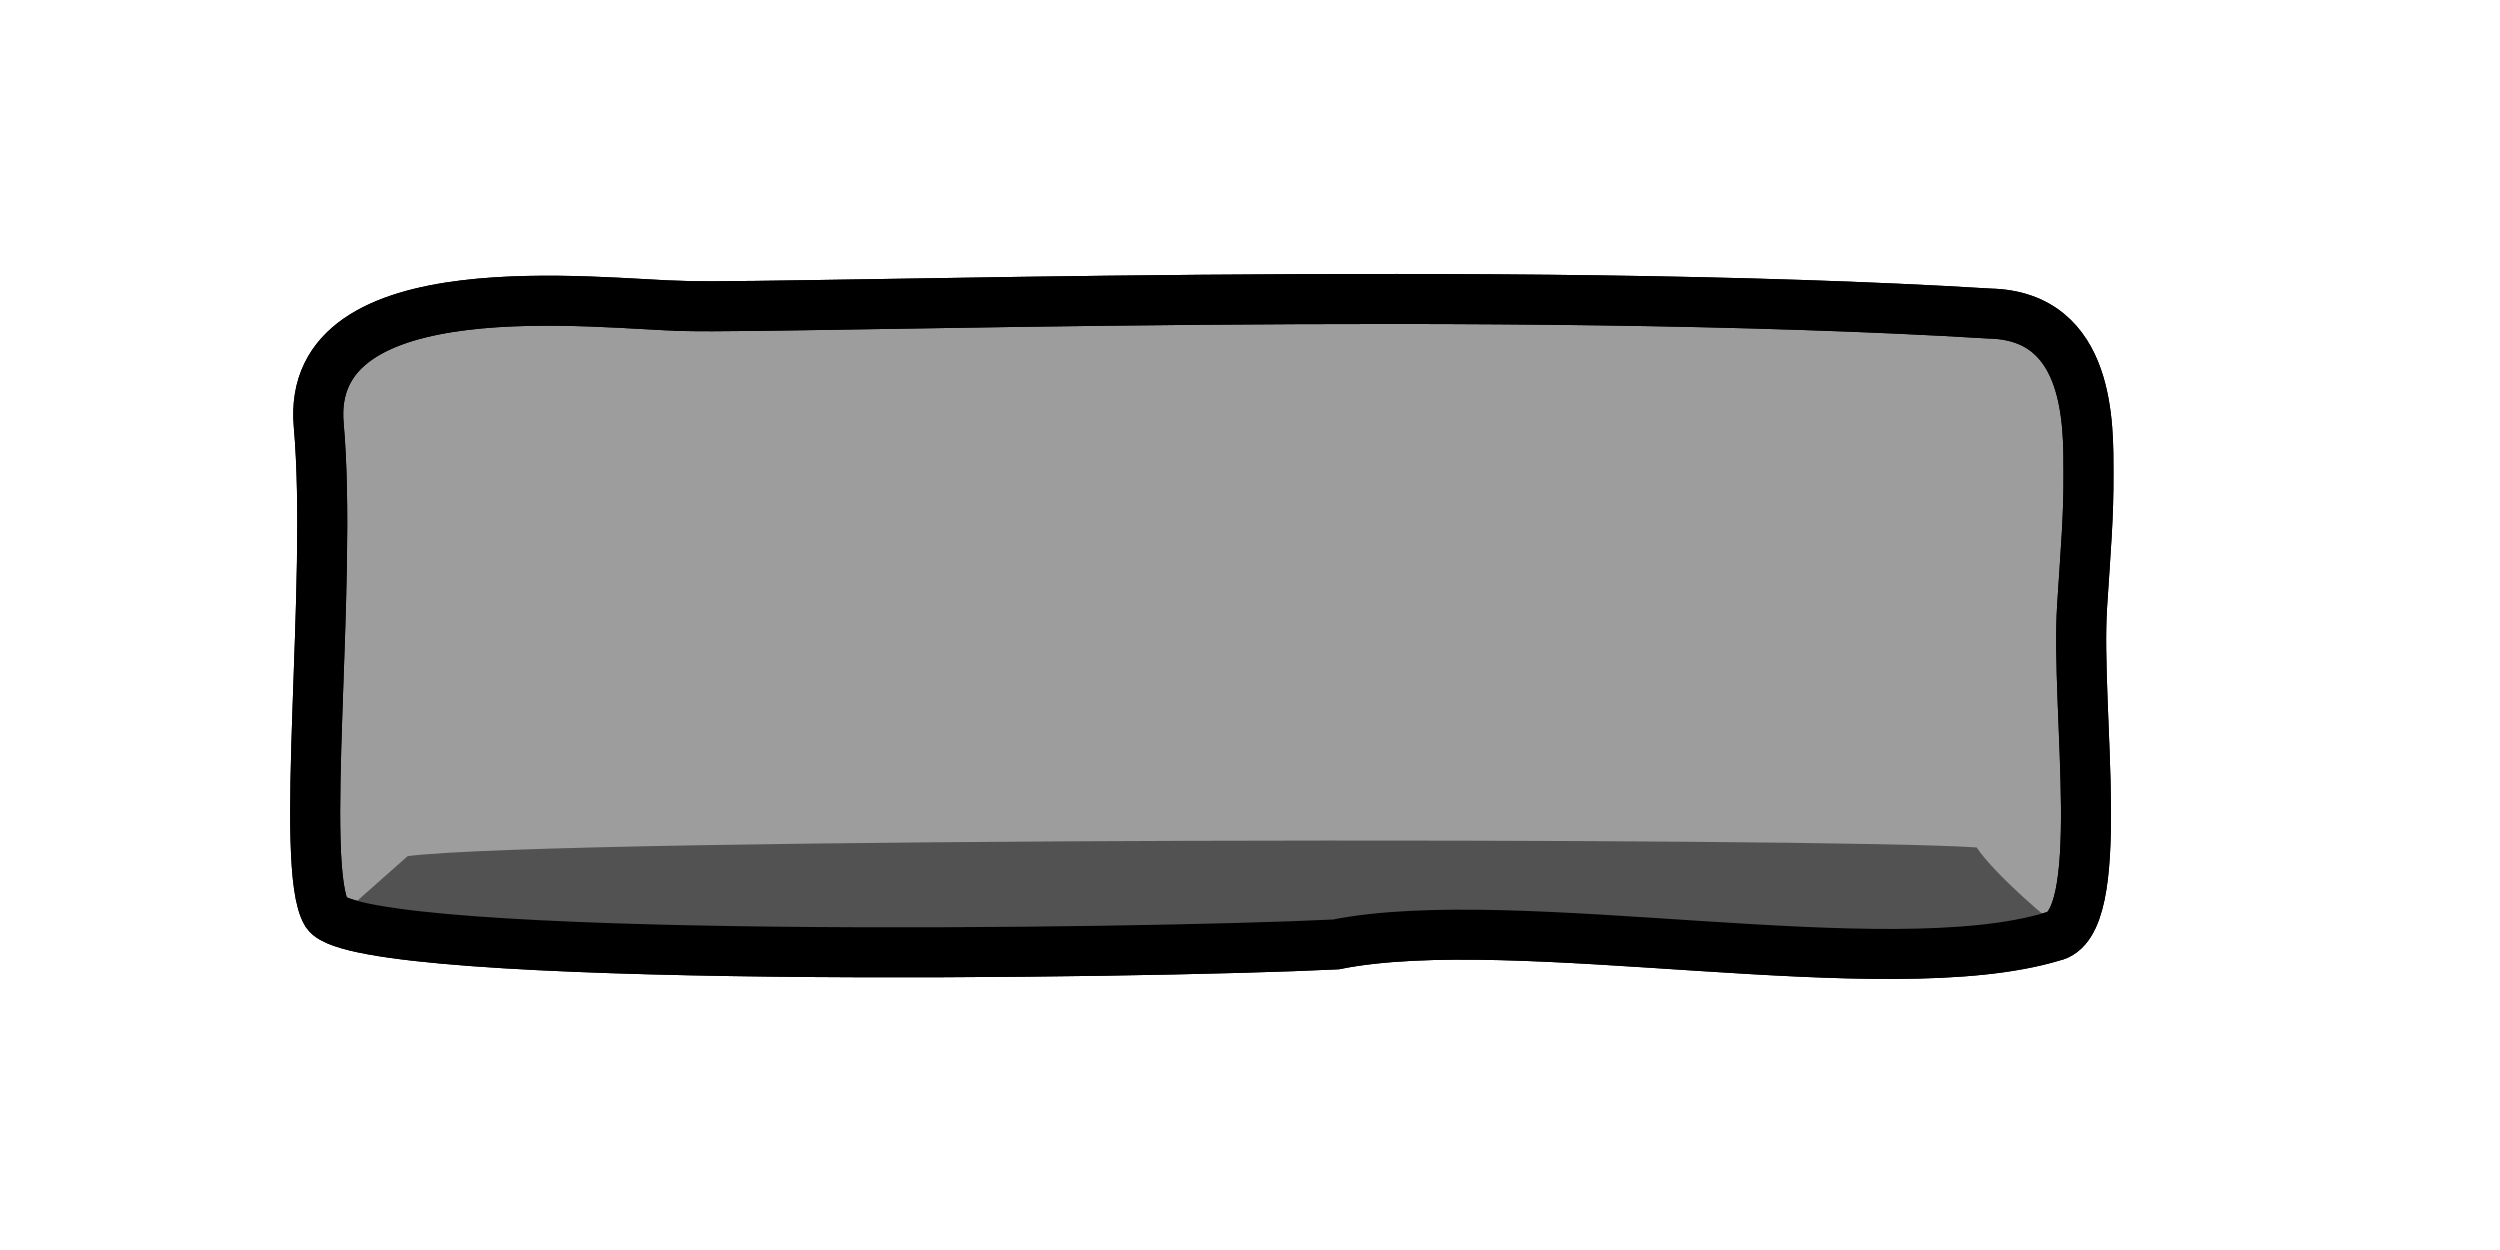
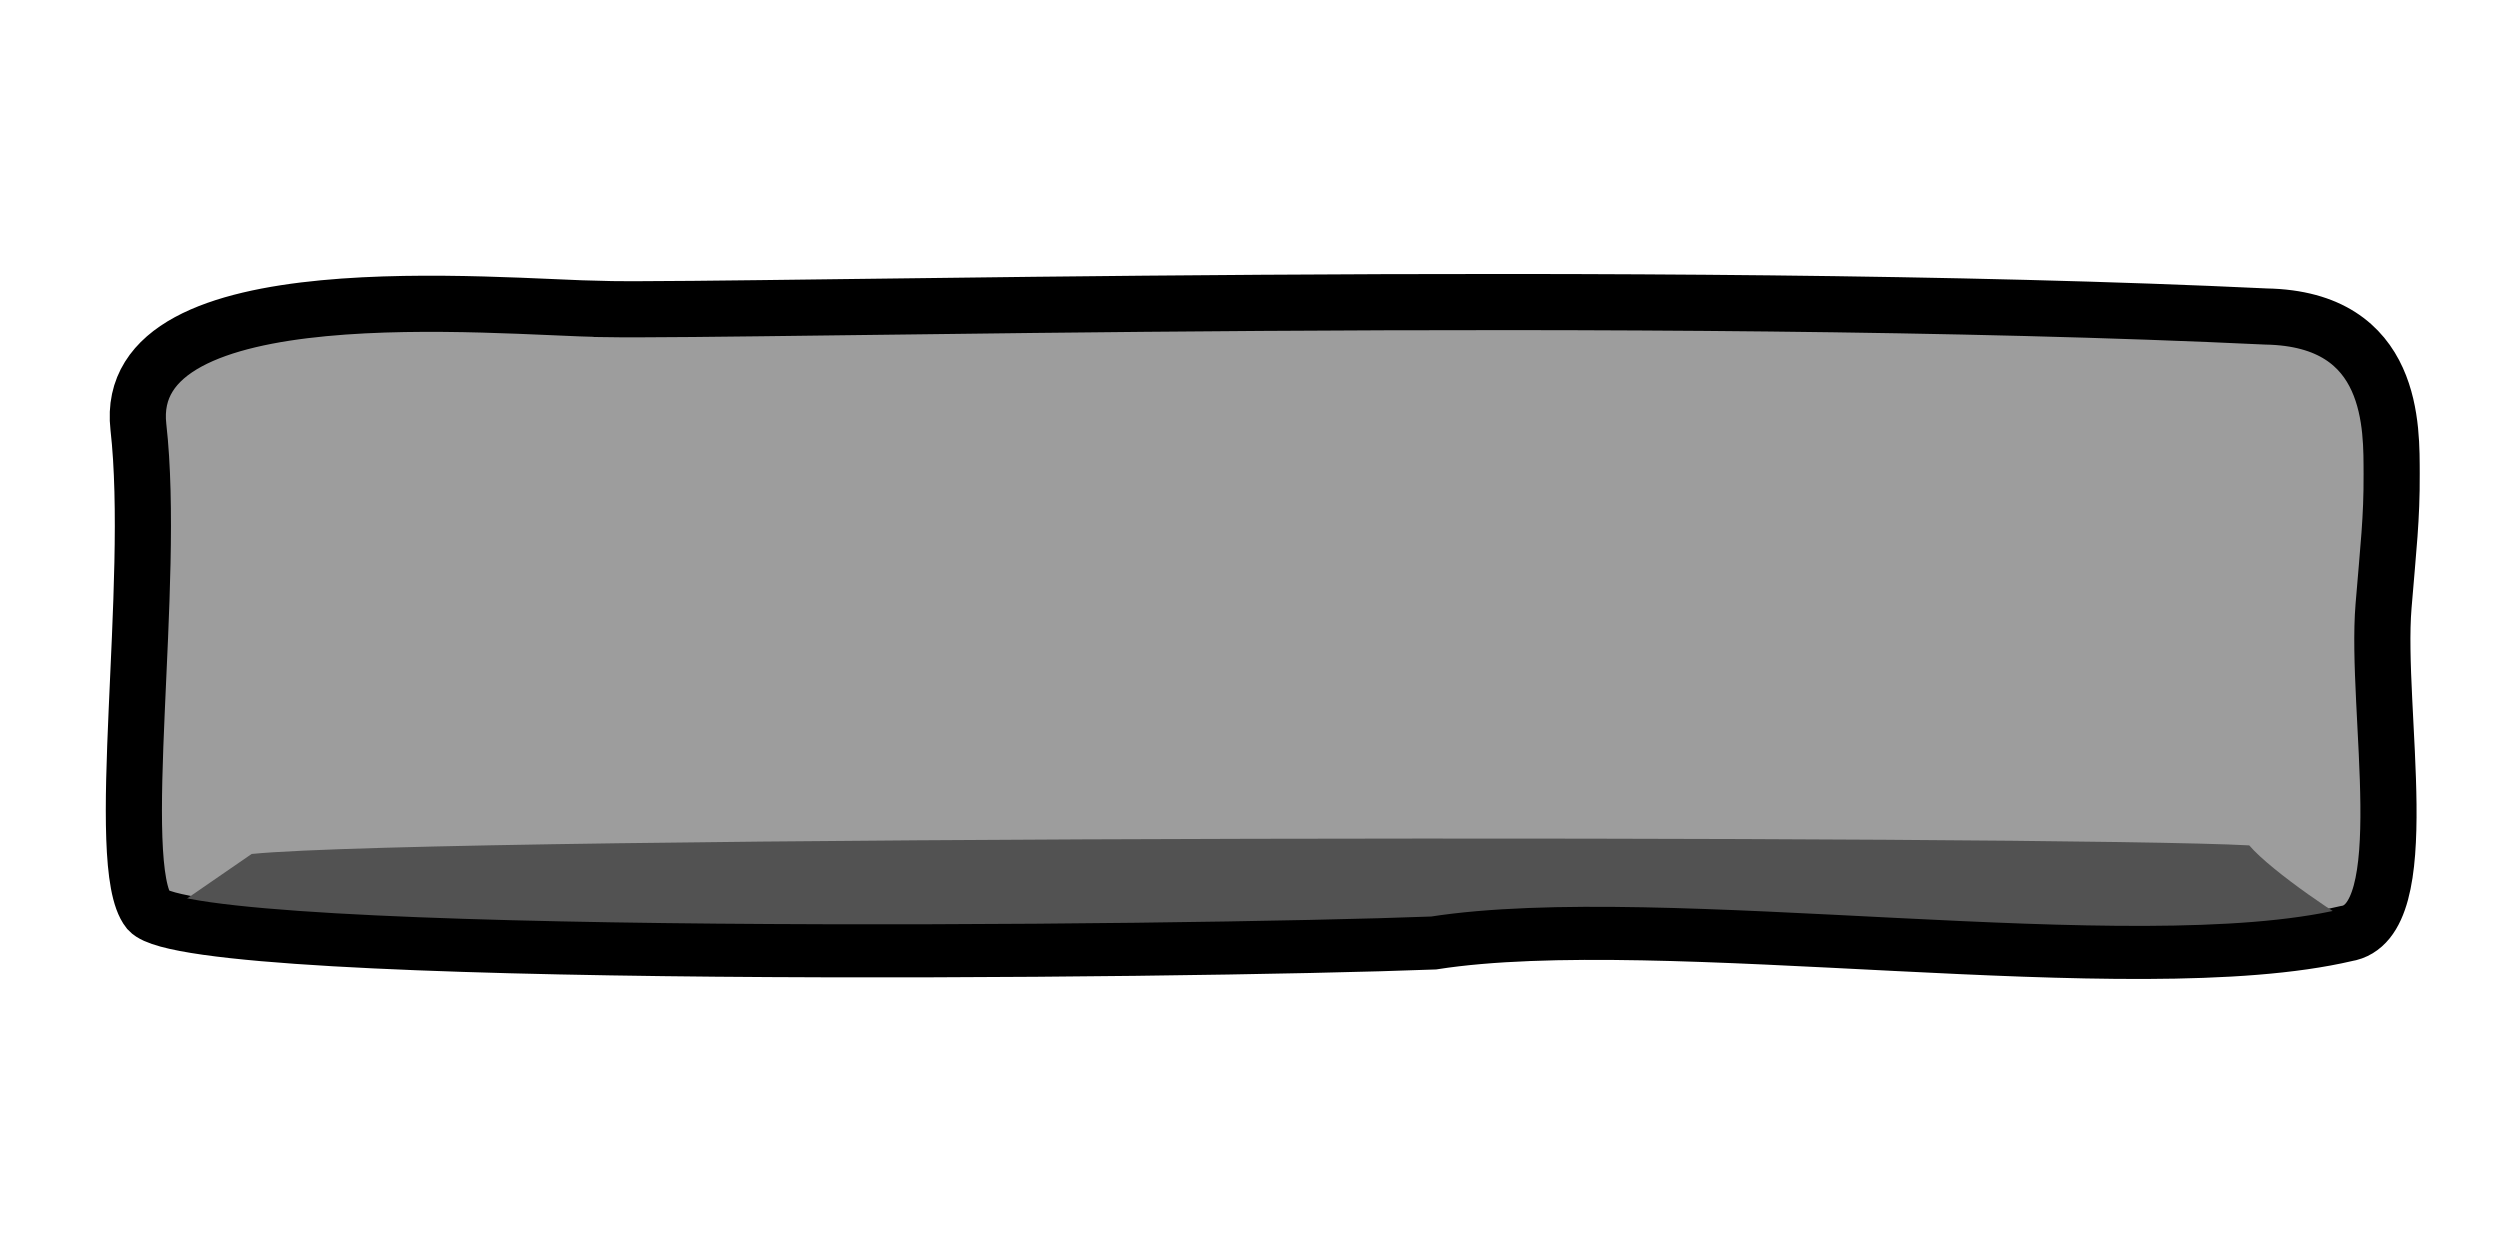
<svg xmlns="http://www.w3.org/2000/svg" width="100" height="50" id="svg2" version="1.1">
  <defs id="defs4" />
  <g id="layer1" transform="translate(0,-1002.362)">
    <g id="g4324-3-10-1" transform="matrix(0.3347786,-0.0574067,0.0574067,0.3347786,-120.6726,973.8739)" style="stroke-width:2.738;stroke-miterlimit:4;stroke-dasharray:none" />
    <g transform="translate(-247.7469,-200.4447)" id="g3568">
      <path style="fill:#9d9d9d;fill-opacity:1;stroke:#000000;stroke-width:2;stroke-linecap:butt;stroke-linejoin:miter;stroke-miterlimit:4;stroke-opacity:1;stroke-dasharray:none" d="m 210.815,1239.343 c 1.451,2.047 9.966,0.192 14.866,0.866 4.667,0.943 10.744,0.321 9.796,-5.691 0.062,-5.906 0.756,-15.619 -0.516,-17.731 -2.929,-4.485 -9.297,-1.261 -13.954,-1.363 -3.434,-0.075 -11.071,-1.977 -10.51,4.388 0.561,6.365 -0.809,17.707 0.319,19.531 z" id="path3460-1" />
      <path style="fill:#525252;fill-opacity:1;stroke:none" d="m 211.359,1239.437 2.696,-2.386 c 5.946,-0.758 11.804,-0.634 17.633,-0.221 0.691,1.049 1.311,1.85 1.768,2.077 l -3.536,1.591 -6.718,-0.707 -10.96,0 z" id="path4583" />
      <path id="path4603" d="m 210.815,1239.343 c 1.451,2.047 9.966,0.192 14.866,0.866 4.667,0.943 10.744,0.321 9.796,-5.691 0.062,-5.906 0.756,-15.619 -0.516,-17.731 -2.929,-4.485 -9.297,-1.261 -13.954,-1.363 -3.434,-0.075 -11.071,-1.977 -10.51,4.388 0.561,6.365 -0.809,17.707 0.319,19.531 z" style="fill:none;stroke:#000000;stroke-width:2;stroke-linecap:butt;stroke-linejoin:miter;stroke-miterlimit:4;stroke-opacity:1;stroke-dasharray:none" />
-       <path id="path4648" d="m 275.131,1215.048 c -3.434,-0.075 -15.196,-1.602 -14.635,4.763 0.561,6.365 -0.809,17.707 0.319,19.531 1.451,2.047 32.655,1.621 40.366,1.241 7.167,-1.432 21.994,1.696 28.671,-0.316 2.253,-0.446 0.911,-9.025 1.18,-13.226 0.152,-2.387 0.262,-3.531 0.254,-5.334 -0.007,-1.804 0.118,-6.268 -3.95,-6.358 -19.179,-1.173 -47.547,-0.198 -52.204,-0.3 z" style="fill:#9d9d9d;fill-opacity:1;stroke:#000000;stroke-width:2;stroke-linecap:butt;stroke-linejoin:miter;stroke-miterlimit:4;stroke-opacity:1;stroke-dasharray:none" />
-       <path id="path4650" d="m 261.359,1239.437 2.696,-2.386 c 5.946,-0.758 56.929,-0.759 62.758,-0.346 0.691,1.049 3.061,3.1 3.518,3.327 l -23.411,0.091 -25.843,1.043 -18.835,-1.375 z" style="fill:#525252;fill-opacity:1;stroke:none" />
-       <path style="fill:none;fill-opacity:1;stroke:#000000;stroke-width:2;stroke-linecap:butt;stroke-linejoin:miter;stroke-miterlimit:4;stroke-opacity:1;stroke-dasharray:none" d="m 275.131,1215.048 c -3.434,-0.075 -15.196,-1.602 -14.635,4.763 0.561,6.365 -0.809,17.707 0.319,19.531 1.451,2.047 32.655,1.621 40.366,1.241 7.167,-1.432 21.994,1.696 28.671,-0.316 2.253,-0.446 0.911,-9.025 1.18,-13.226 0.152,-2.387 0.262,-3.531 0.254,-5.334 -0.007,-1.804 0.118,-6.268 -3.95,-6.358 -19.179,-1.173 -47.547,-0.198 -52.204,-0.3 z" id="path4732" />
+       <path id="path4648" d="m 271.916,1215.169 c -4.372,-0.075 -19.347,-1.587 -18.633,4.719 0.714,6.305 -1.031,17.54 0.406,19.348 1.847,2.028 41.577,1.606 51.394,1.229 9.125,-1.419 28.002,1.68 36.504,-0.313 2.869,-0.442 1.159,-8.94 1.502,-13.102 0.193,-2.365 0.333,-3.498 0.324,-5.284 -0.009,-1.787 0.15,-6.209 -5.029,-6.299 -24.419,-1.162 -60.538,-0.197 -66.467,-0.297 z" style="fill:#9d9d9d;fill-opacity:1;stroke:#000000;stroke-width:2.246;stroke-linecap:butt;stroke-linejoin:miter;stroke-miterlimit:4;stroke-opacity:1;stroke-dasharray:none" />
+       <path id="path4650" d="m 254.381,1239.329 3.432,-2.364 c 7.571,-0.751 72.483,-0.752 79.904,-0.343 0.88,1.039 3.898,3.071 4.479,3.296 l -29.806,0.091 -32.903,1.033 -23.981,-1.362 z" style="fill:#525252;fill-opacity:1;stroke:none" />
+       <path style="fill:none;stroke:#000000;stroke-width:2;stroke-linecap:butt;stroke-linejoin:miter;stroke-miterlimit:4;stroke-opacity:1;stroke-dasharray:none" d="m 271.916,1215.169 c -4.372,-0.075 -19.347,-1.587 -18.633,4.719 0.714,6.305 -1.031,17.54 0.406,19.348 1.847,2.028 41.577,1.606 51.394,1.229 9.125,-1.419 28.002,1.68 36.504,-0.313 2.869,-0.442 1.159,-8.94 1.502,-13.102 0.193,-2.365 0.333,-3.498 0.324,-5.284 -0.009,-1.787 0.15,-6.209 -5.029,-6.299 -24.419,-1.162 -60.538,-0.197 -66.467,-0.297 z" id="path4732" />
    </g>
  </g>
</svg>
